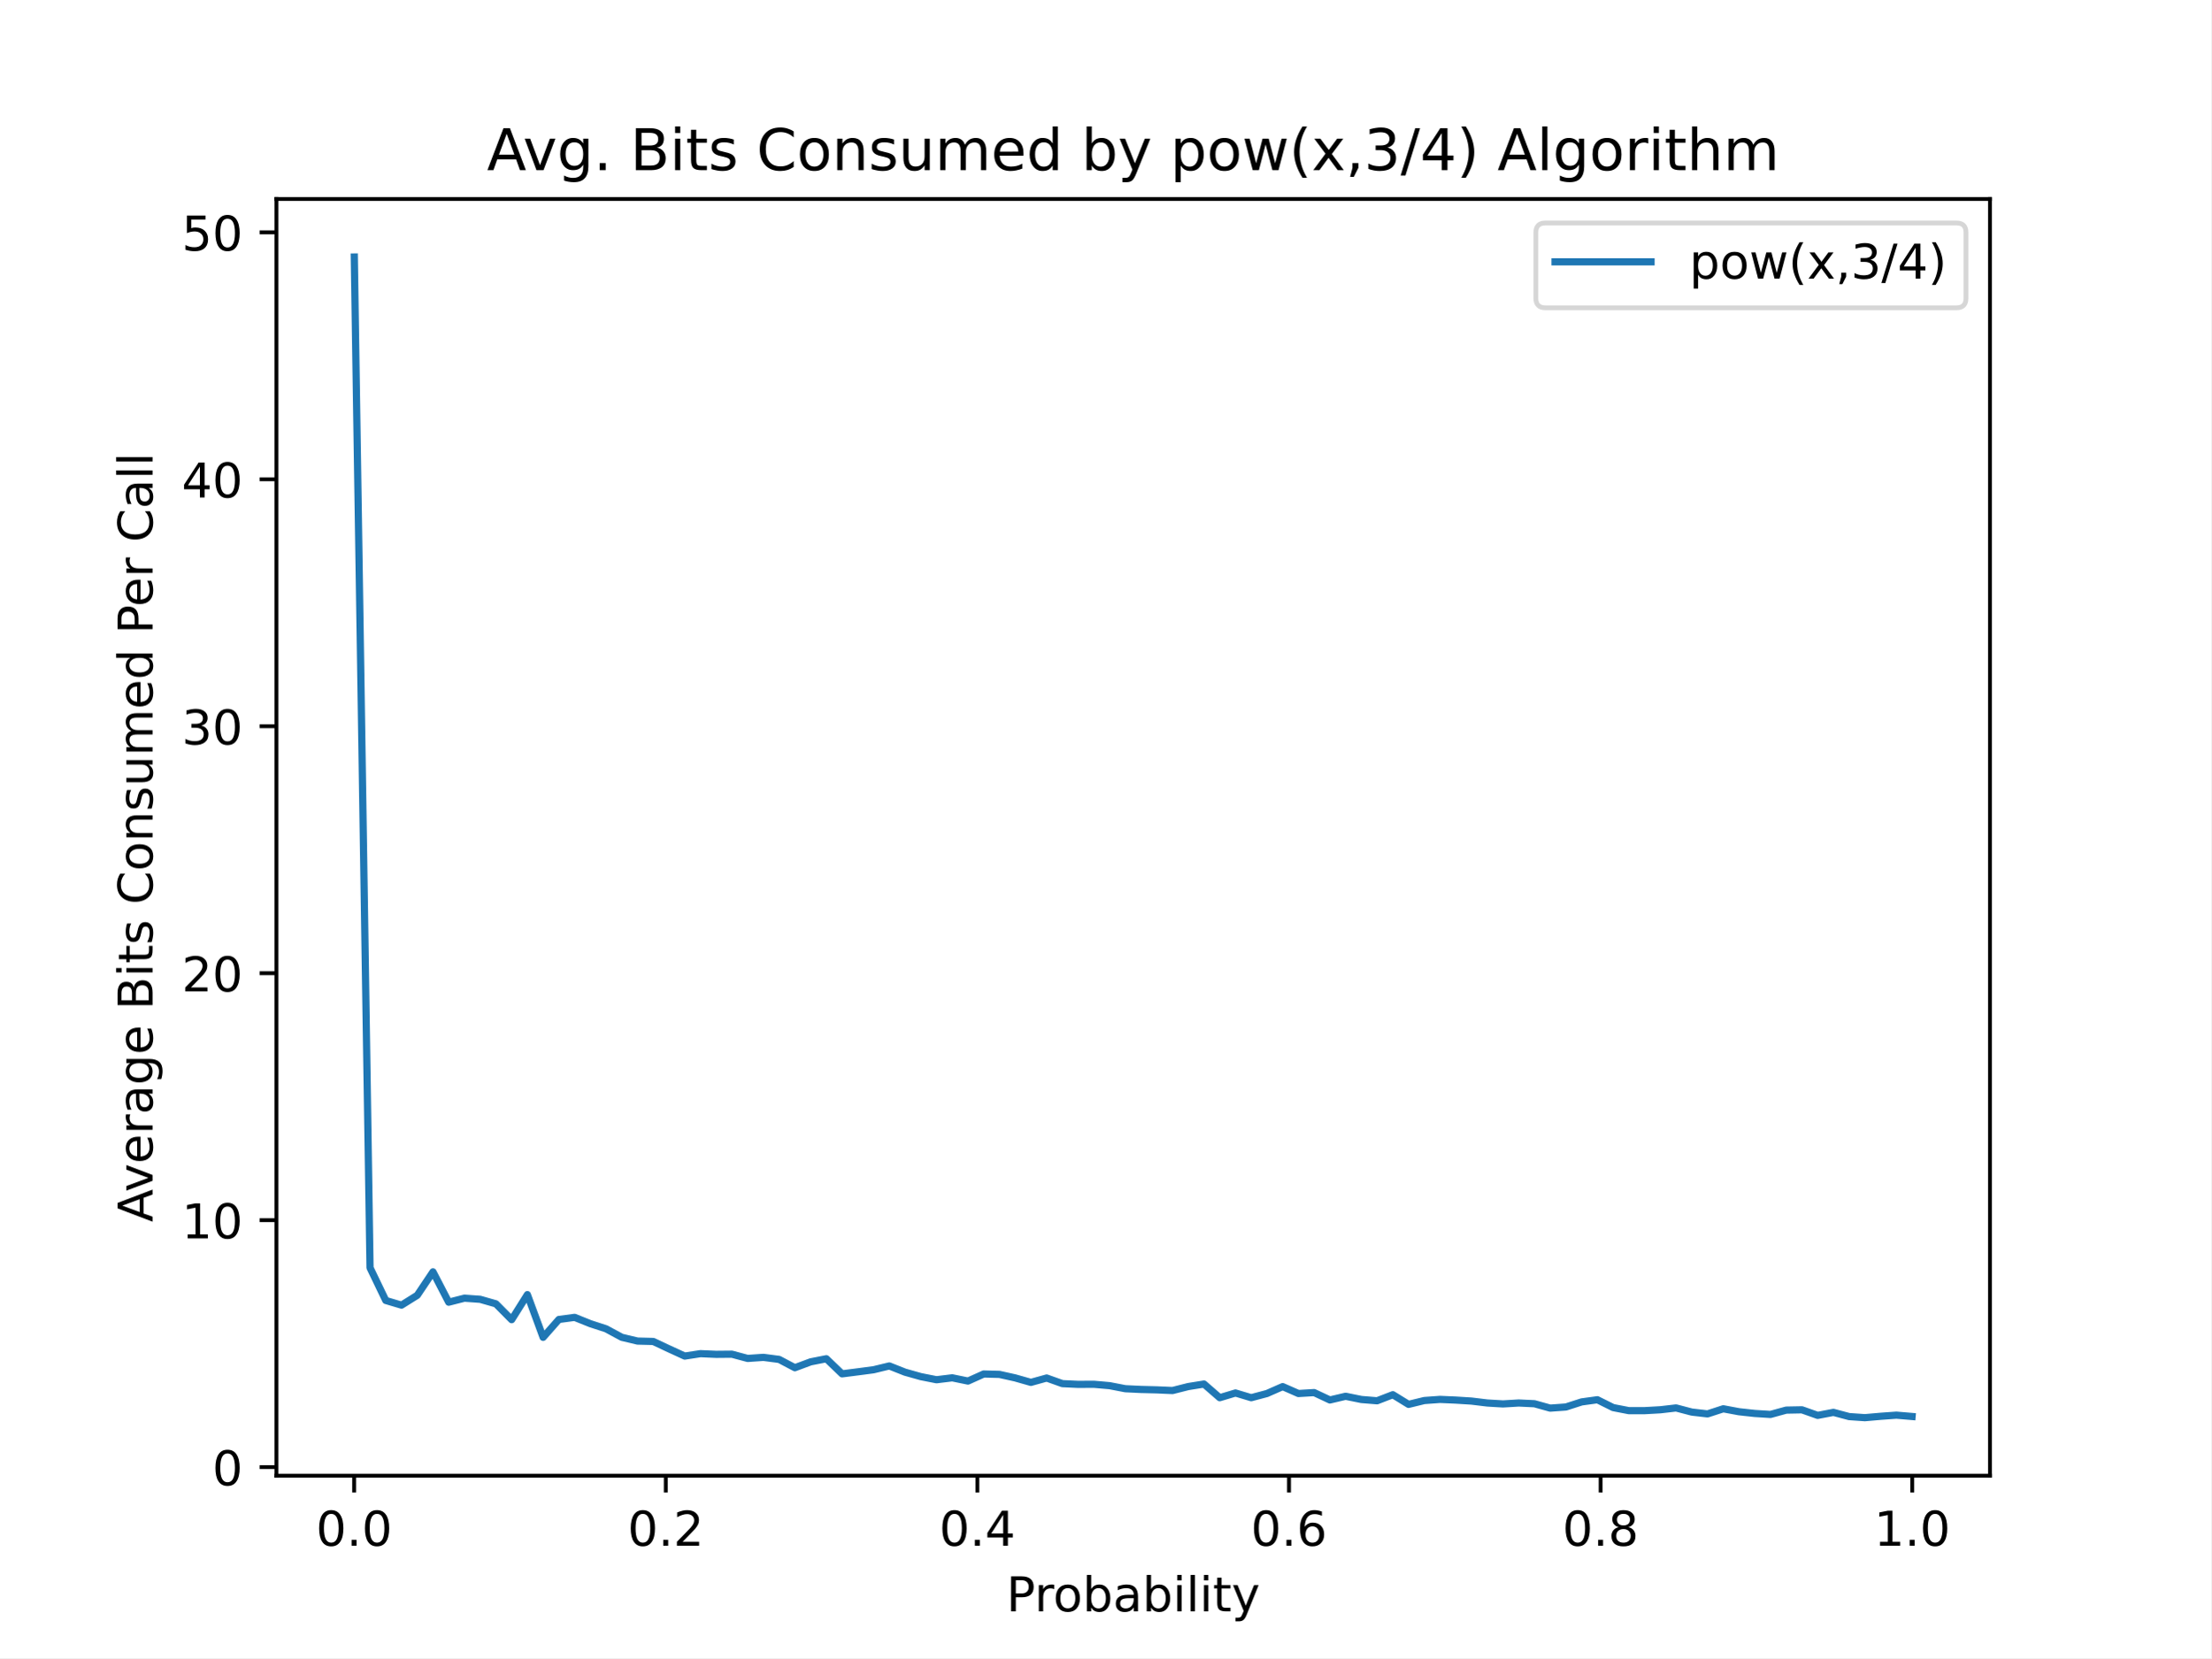
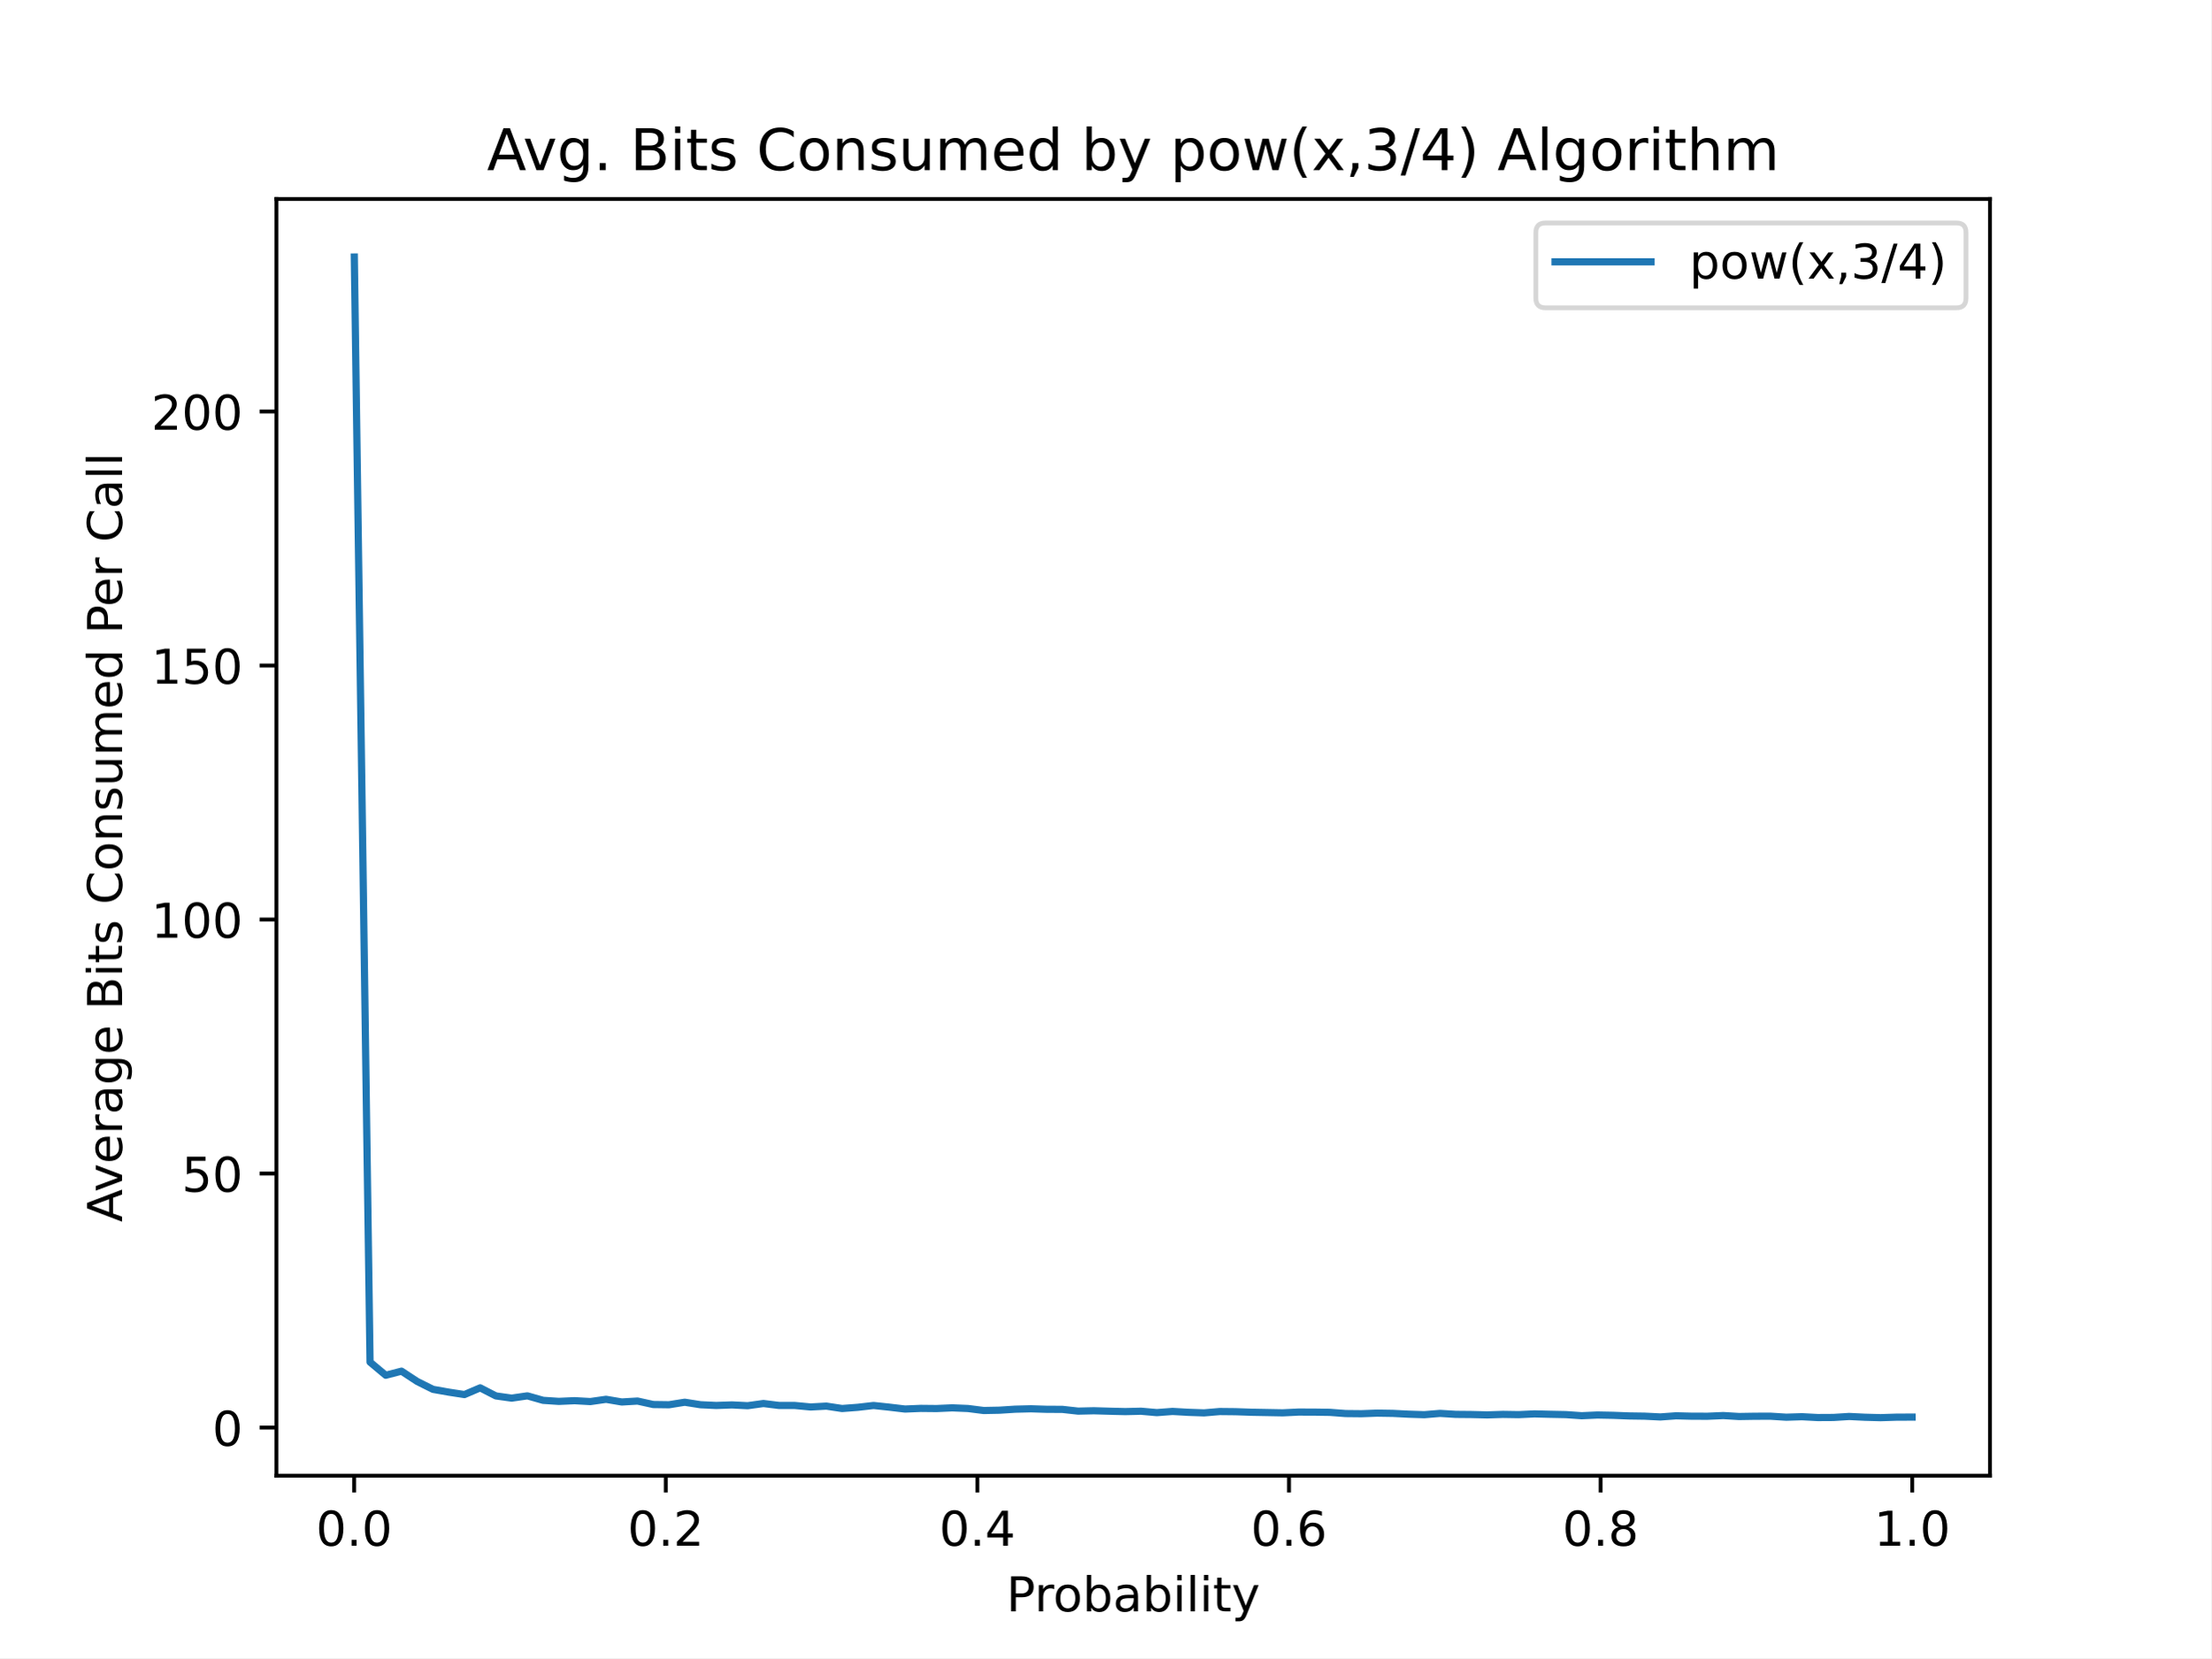
<svg xmlns="http://www.w3.org/2000/svg" xmlns:xlink="http://www.w3.org/1999/xlink" height="345.6pt" version="1.1" viewBox="0 0 460.8 345.6" width="460.8pt">
  <defs>
    <style type="text/css">
*{stroke-linecap:butt;stroke-linejoin:round;}
  </style>
  </defs>
  <g id="figure_1">
    <g id="patch_1">
      <path d="M 0 345.6  L 460.8 345.6  L 460.8 0  L 0 0  z " style="fill:#ffffff;" />
    </g>
    <g id="axes_1">
      <g id="patch_2">
        <path d="M 57.6 307.584  L 414.72 307.584  L 414.72 41.472  L 57.6 41.472  z " style="fill:#ffffff;" />
      </g>
      <g id="matplotlib.axis_1">
        <g id="xtick_1">
          <g id="line2d_1">
            <defs>
-               <path d="M 0 0  L 0 3.5  " id="m794345f075" style="stroke:#000000;stroke-width:0.8;" />
+               <path d="M 0 0  L 0 3.5  " id="m3c3bf42743" style="stroke:#000000;stroke-width:0.8;" />
            </defs>
            <g>
-               <use style="stroke:#000000;stroke-width:0.8;" x="73.8" xlink:href="#m794345f075" y="307.584" />
+               <use style="stroke:#000000;stroke-width:0.8;" x="73.8" xlink:href="#m3c3bf42743" y="307.584" />
            </g>
          </g>
          <g id="text_1">
            <text style="font-family:DejaVu Sans;font-size:10px;font-style:normal;font-weight:normal;text-anchor:middle;" transform="rotate(-0, 73.80026, 322.1824)" x="73.8" y="322.182">0.0</text>
          </g>
        </g>
        <g id="xtick_2">
          <g id="line2d_2">
            <g>
-               <use style="stroke:#000000;stroke-width:0.8;" x="138.744" xlink:href="#m794345f075" y="307.584" />
+               <use style="stroke:#000000;stroke-width:0.8;" x="138.744" xlink:href="#m3c3bf42743" y="307.584" />
            </g>
          </g>
          <g id="text_2">
            <text style="font-family:DejaVu Sans;font-size:10px;font-style:normal;font-weight:normal;text-anchor:middle;" transform="rotate(-0, 138.7442, 322.1824)" x="138.744" y="322.182">0.2</text>
          </g>
        </g>
        <g id="xtick_3">
          <g id="line2d_3">
            <g>
-               <use style="stroke:#000000;stroke-width:0.8;" x="203.688" xlink:href="#m794345f075" y="307.584" />
+               <use style="stroke:#000000;stroke-width:0.8;" x="203.688" xlink:href="#m3c3bf42743" y="307.584" />
            </g>
          </g>
          <g id="text_3">
            <text style="font-family:DejaVu Sans;font-size:10px;font-style:normal;font-weight:normal;text-anchor:middle;" transform="rotate(-0, 203.6881, 322.1824)" x="203.688" y="322.182">0.4</text>
          </g>
        </g>
        <g id="xtick_4">
          <g id="line2d_4">
            <g>
-               <use style="stroke:#000000;stroke-width:0.8;" x="268.632" xlink:href="#m794345f075" y="307.584" />
+               <use style="stroke:#000000;stroke-width:0.8;" x="268.632" xlink:href="#m3c3bf42743" y="307.584" />
            </g>
          </g>
          <g id="text_4">
            <text style="font-family:DejaVu Sans;font-size:10px;font-style:normal;font-weight:normal;text-anchor:middle;" transform="rotate(-0, 268.6319, 322.1824)" x="268.632" y="322.182">0.6</text>
          </g>
        </g>
        <g id="xtick_5">
          <g id="line2d_5">
            <g>
-               <use style="stroke:#000000;stroke-width:0.8;" x="333.576" xlink:href="#m794345f075" y="307.584" />
+               <use style="stroke:#000000;stroke-width:0.8;" x="333.576" xlink:href="#m3c3bf42743" y="307.584" />
            </g>
          </g>
          <g id="text_5">
            <text style="font-family:DejaVu Sans;font-size:10px;font-style:normal;font-weight:normal;text-anchor:middle;" transform="rotate(-0, 333.5758, 322.1824)" x="333.576" y="322.182">0.8</text>
          </g>
        </g>
        <g id="xtick_6">
          <g id="line2d_6">
            <g>
-               <use style="stroke:#000000;stroke-width:0.8;" x="398.52" xlink:href="#m794345f075" y="307.584" />
+               <use style="stroke:#000000;stroke-width:0.8;" x="398.52" xlink:href="#m3c3bf42743" y="307.584" />
            </g>
          </g>
          <g id="text_6">
            <text style="font-family:DejaVu Sans;font-size:10px;font-style:normal;font-weight:normal;text-anchor:middle;" transform="rotate(-0, 398.5197, 322.1824)" x="398.52" y="322.182">1.0</text>
          </g>
        </g>
        <g id="text_7">
          <text style="font-family:DejaVu Sans;font-size:10px;font-style:normal;font-weight:normal;text-anchor:middle;" transform="rotate(-0, 236.16, 335.8606)" x="236.16" y="335.861">Probability</text>
        </g>
      </g>
      <g id="matplotlib.axis_2">
        <g id="ytick_1">
          <g id="line2d_7">
            <defs>
-               <path d="M 0 0  L -3.5 0  " id="m9dfecb3dc8" style="stroke:#000000;stroke-width:0.8;" />
+               <path d="M 0 0  L -3.5 0  " id="m20893b719c" style="stroke:#000000;stroke-width:0.8;" />
            </defs>
            <g>
-               <use style="stroke:#000000;stroke-width:0.8;" x="57.6" xlink:href="#m9dfecb3dc8" y="305.793" />
+               <use style="stroke:#000000;stroke-width:0.8;" x="57.6" xlink:href="#m20893b719c" y="297.553" />
            </g>
          </g>
          <g id="text_8">
-             <text style="font-family:DejaVu Sans;font-size:10px;font-style:normal;font-weight:normal;text-anchor:end;" transform="rotate(-0, 50.6, 309.5924)" x="50.6" y="309.592">0</text>
+             <text style="font-family:DejaVu Sans;font-size:10px;font-style:normal;font-weight:normal;text-anchor:end;" transform="rotate(-0, 50.6, 301.3522)" x="50.6" y="301.352">0</text>
          </g>
        </g>
        <g id="ytick_2">
          <g id="line2d_8">
            <g>
-               <use style="stroke:#000000;stroke-width:0.8;" x="57.6" xlink:href="#m9dfecb3dc8" y="254.319" />
+               <use style="stroke:#000000;stroke-width:0.8;" x="57.6" xlink:href="#m20893b719c" y="244.605" />
            </g>
          </g>
          <g id="text_9">
-             <text style="font-family:DejaVu Sans;font-size:10px;font-style:normal;font-weight:normal;text-anchor:end;" transform="rotate(-0, 50.6, 258.1179)" x="50.6" y="258.118">10</text>
+             <text style="font-family:DejaVu Sans;font-size:10px;font-style:normal;font-weight:normal;text-anchor:end;" transform="rotate(-0, 50.6, 248.4041)" x="50.6" y="248.404">50</text>
          </g>
        </g>
        <g id="ytick_3">
          <g id="line2d_9">
            <g>
-               <use style="stroke:#000000;stroke-width:0.8;" x="57.6" xlink:href="#m9dfecb3dc8" y="202.844" />
+               <use style="stroke:#000000;stroke-width:0.8;" x="57.6" xlink:href="#m20893b719c" y="191.657" />
            </g>
          </g>
          <g id="text_10">
-             <text style="font-family:DejaVu Sans;font-size:10px;font-style:normal;font-weight:normal;text-anchor:end;" transform="rotate(-0, 50.6, 206.6434)" x="50.6" y="206.643">20</text>
+             <text style="font-family:DejaVu Sans;font-size:10px;font-style:normal;font-weight:normal;text-anchor:end;" transform="rotate(-0, 50.6, 195.4559)" x="50.6" y="195.456">100</text>
          </g>
        </g>
        <g id="ytick_4">
          <g id="line2d_10">
            <g>
-               <use style="stroke:#000000;stroke-width:0.8;" x="57.6" xlink:href="#m9dfecb3dc8" y="151.37" />
+               <use style="stroke:#000000;stroke-width:0.8;" x="57.6" xlink:href="#m20893b719c" y="138.709" />
            </g>
          </g>
          <g id="text_11">
-             <text style="font-family:DejaVu Sans;font-size:10px;font-style:normal;font-weight:normal;text-anchor:end;" transform="rotate(-0, 50.6, 155.1688)" x="50.6" y="155.169">30</text>
+             <text style="font-family:DejaVu Sans;font-size:10px;font-style:normal;font-weight:normal;text-anchor:end;" transform="rotate(-0, 50.6, 142.5078)" x="50.6" y="142.508">150</text>
          </g>
        </g>
        <g id="ytick_5">
          <g id="line2d_11">
            <g>
-               <use style="stroke:#000000;stroke-width:0.8;" x="57.6" xlink:href="#m9dfecb3dc8" y="99.895" />
+               <use style="stroke:#000000;stroke-width:0.8;" x="57.6" xlink:href="#m20893b719c" y="85.76" />
            </g>
          </g>
          <g id="text_12">
-             <text style="font-family:DejaVu Sans;font-size:10px;font-style:normal;font-weight:normal;text-anchor:end;" transform="rotate(-0, 50.6, 103.6943)" x="50.6" y="103.694">40</text>
+             <text style="font-family:DejaVu Sans;font-size:10px;font-style:normal;font-weight:normal;text-anchor:end;" transform="rotate(-0, 50.6, 89.55968)" x="50.6" y="89.56">200</text>
          </g>
        </g>
-         <g id="ytick_6">
-           <g id="line2d_12">
-             <g>
-               <use style="stroke:#000000;stroke-width:0.8;" x="57.6" xlink:href="#m9dfecb3dc8" y="48.421" />
-             </g>
-           </g>
-           <g id="text_13">
-             <text style="font-family:DejaVu Sans;font-size:10px;font-style:normal;font-weight:normal;text-anchor:end;" transform="rotate(-0, 50.6, 52.21977)" x="50.6" y="52.22">50</text>
-           </g>
-         </g>
-         <g id="text_14">
-           <text style="font-family:DejaVu Sans;font-size:10px;font-style:normal;font-weight:normal;text-anchor:middle;" transform="rotate(-90, 31.79531, 174.528)" x="31.795" y="174.528">Average Bits Consumed Per Call</text>
+         <g id="text_13">
+           <text style="font-family:DejaVu Sans;font-size:10px;font-style:normal;font-weight:normal;text-anchor:middle;" transform="rotate(-90, 25.43281, 174.528)" x="25.433" y="174.528">Average Bits Consumed Per Call</text>
        </g>
      </g>
-       <g id="line2d_13">
-         <path clip-path="url(#p464cc01c5e)" d="M 73.833 53.568  L 77.112 264.243  L 80.391 271.058  L 83.671 272.036  L 86.95 269.988  L 90.229 265.097  L 93.509 271.419  L 96.788 270.585  L 100.067 270.821  L 103.347 271.758  L 106.626 275.063  L 109.905 269.843  L 113.185 278.748  L 116.464 275.022  L 119.743 274.579  L 123.023 275.897  L 126.302 276.967  L 129.581 278.738  L 132.861 279.521  L 136.14 279.603  L 139.42 281.147  L 142.699 282.65  L 145.978 282.146  L 149.258 282.29  L 152.537 282.259  L 155.816 283.144  L 159.096 282.918  L 162.375 283.35  L 165.654 285.08  L 168.934 283.855  L 172.213 283.206  L 175.492 286.356  L 178.772 285.934  L 182.051 285.502  L 185.33 284.709  L 188.61 286.006  L 191.889 286.933  L 195.168 287.582  L 198.448 287.18  L 201.727 287.859  L 205.006 286.387  L 208.286 286.47  L 211.565 287.201  L 214.844 288.137  L 218.124 287.221  L 221.403 288.395  L 224.682 288.549  L 227.962 288.529  L 231.241 288.817  L 234.52 289.455  L 237.8 289.61  L 241.079 289.692  L 244.358 289.836  L 247.638 289.002  L 250.917 288.477  L 254.196 291.329  L 257.476 290.341  L 260.755 291.329  L 264.034 290.454  L 267.314 289.013  L 270.593 290.454  L 273.872 290.258  L 277.152 291.802  L 280.431 291.03  L 283.71 291.699  L 286.99 291.967  L 290.269 290.701  L 293.548 292.719  L 296.828 291.916  L 300.107 291.679  L 303.386 291.823  L 306.666 292.029  L 309.945 292.43  L 313.224 292.626  L 316.504 292.43  L 319.783 292.585  L 323.062 293.501  L 326.342 293.264  L 329.621 292.204  L 332.9 291.751  L 336.18 293.388  L 339.459 294.026  L 342.739 294.026  L 346.018 293.841  L 349.297 293.46  L 352.577 294.325  L 355.856 294.706  L 359.135 293.635  L 362.415 294.253  L 365.694 294.613  L 368.973 294.819  L 372.253 293.913  L 375.532 293.851  L 378.811 295.014  L 382.091 294.386  L 385.37 295.262  L 388.649 295.488  L 391.929 295.2  L 395.208 294.963  L 398.487 295.241  " style="fill:none;stroke:#1f77b4;stroke-linecap:square;stroke-width:1.5;" />
+       <g id="line2d_12">
+         <path clip-path="url(#pd21026c51f)" d="M 73.833 53.568  L 77.112 283.903  L 80.391 286.65  L 83.671 285.796  L 86.95 287.948  L 90.229 289.585  L 93.509 290.166  L 96.788 290.674  L 100.067 289.274  L 103.347 290.956  L 106.626 291.419  L 109.905 290.941  L 113.185 291.875  L 116.464 292.093  L 119.743 291.947  L 123.023 292.133  L 126.302 291.661  L 129.581 292.22  L 132.861 292.025  L 136.14 292.752  L 139.42 292.8  L 142.699 292.271  L 145.978 292.794  L 149.258 292.949  L 152.537 292.832  L 155.816 292.997  L 159.096 292.54  L 162.375 292.949  L 165.654 292.951  L 168.934 293.26  L 172.213 293.082  L 175.492 293.58  L 178.772 293.33  L 182.051 292.949  L 185.33 293.298  L 188.61 293.69  L 191.889 293.552  L 195.168 293.586  L 198.448 293.44  L 201.727 293.576  L 205.006 293.997  L 208.286 293.931  L 211.565 293.72  L 214.844 293.637  L 218.124 293.743  L 221.403 293.758  L 224.682 294.128  L 227.962 294.05  L 231.241 294.147  L 234.52 294.226  L 237.8 294.147  L 241.079 294.44  L 244.358 294.19  L 247.638 294.376  L 250.917 294.493  L 254.196 294.213  L 257.476 294.247  L 260.755 294.359  L 264.034 294.421  L 267.314 294.484  L 270.593 294.325  L 273.872 294.334  L 277.152 294.382  L 280.431 294.632  L 283.71 294.666  L 286.99 294.543  L 290.269 294.596  L 293.548 294.764  L 296.828 294.87  L 300.107 294.598  L 303.386 294.802  L 306.666 294.831  L 309.945 294.912  L 313.224 294.804  L 316.504 294.857  L 319.783 294.702  L 323.062 294.785  L 326.342 294.851  L 329.621 295.081  L 332.9 294.933  L 336.18 294.997  L 339.459 295.126  L 342.739 295.175  L 346.018 295.338  L 349.297 295.098  L 352.577 295.183  L 355.856 295.191  L 359.135 295.045  L 362.415 295.247  L 365.694 295.191  L 368.973 295.181  L 372.253 295.391  L 375.532 295.287  L 378.811 295.463  L 382.091 295.444  L 385.37 295.236  L 388.649 295.399  L 391.929 295.488  L 395.208 295.382  L 398.487 295.367  " style="fill:none;stroke:#1f77b4;stroke-linecap:square;stroke-width:1.5;" />
      </g>
      <g id="patch_3">
        <path d="M 57.6 307.584  L 57.6 41.472  " style="fill:none;stroke:#000000;stroke-linecap:square;stroke-linejoin:miter;stroke-width:0.8;" />
      </g>
      <g id="patch_4">
        <path d="M 414.72 307.584  L 414.72 41.472  " style="fill:none;stroke:#000000;stroke-linecap:square;stroke-linejoin:miter;stroke-width:0.8;" />
      </g>
      <g id="patch_5">
        <path d="M 57.6 307.584  L 414.72 307.584  " style="fill:none;stroke:#000000;stroke-linecap:square;stroke-linejoin:miter;stroke-width:0.8;" />
      </g>
      <g id="patch_6">
        <path d="M 57.6 41.472  L 414.72 41.472  " style="fill:none;stroke:#000000;stroke-linecap:square;stroke-linejoin:miter;stroke-width:0.8;" />
      </g>
-       <g id="text_15">
+       <g id="text_14">
        <text style="font-family:DejaVu Sans;font-size:12px;font-style:normal;font-weight:normal;text-anchor:middle;" transform="rotate(-0, 236.16, 35.472)" x="236.16" y="35.472">Avg. Bits Consumed by pow(x,3/4) Algorithm</text>
      </g>
      <g id="legend_1">
        <g id="patch_7">
          <path d="M 322.081 64.15  L 407.72 64.15  Q 409.72 64.15 409.72 62.15  L 409.72 48.472  Q 409.72 46.472 407.72 46.472  L 322.081 46.472  Q 320.081 46.472 320.081 48.472  L 320.081 62.15  Q 320.081 64.15 322.081 64.15  z " style="fill:#ffffff;opacity:0.8;stroke:#cccccc;stroke-linejoin:miter;" />
        </g>
-         <g id="line2d_14">
+         <g id="line2d_13">
          <path d="M 324.081 54.57  L 344.081 54.57  " style="fill:none;stroke:#1f77b4;stroke-linecap:square;stroke-width:1.5;" />
        </g>
-         <g id="line2d_15" />
-         <g id="text_16">
+         <g id="line2d_14" />
+         <g id="text_15">
          <text style="font-family:DejaVu Sans;font-size:10px;font-style:normal;font-weight:normal;text-anchor:start;" transform="rotate(-0, 352.0809, 58.07044)" x="352.081" y="58.07">pow(x,3/4)</text>
        </g>
      </g>
    </g>
  </g>
  <defs>
-     <clipPath id="p464cc01c5e">
+     <clipPath id="pd21026c51f">
      <rect height="266.112" width="357.12" x="57.6" y="41.472" />
    </clipPath>
  </defs>
</svg>
